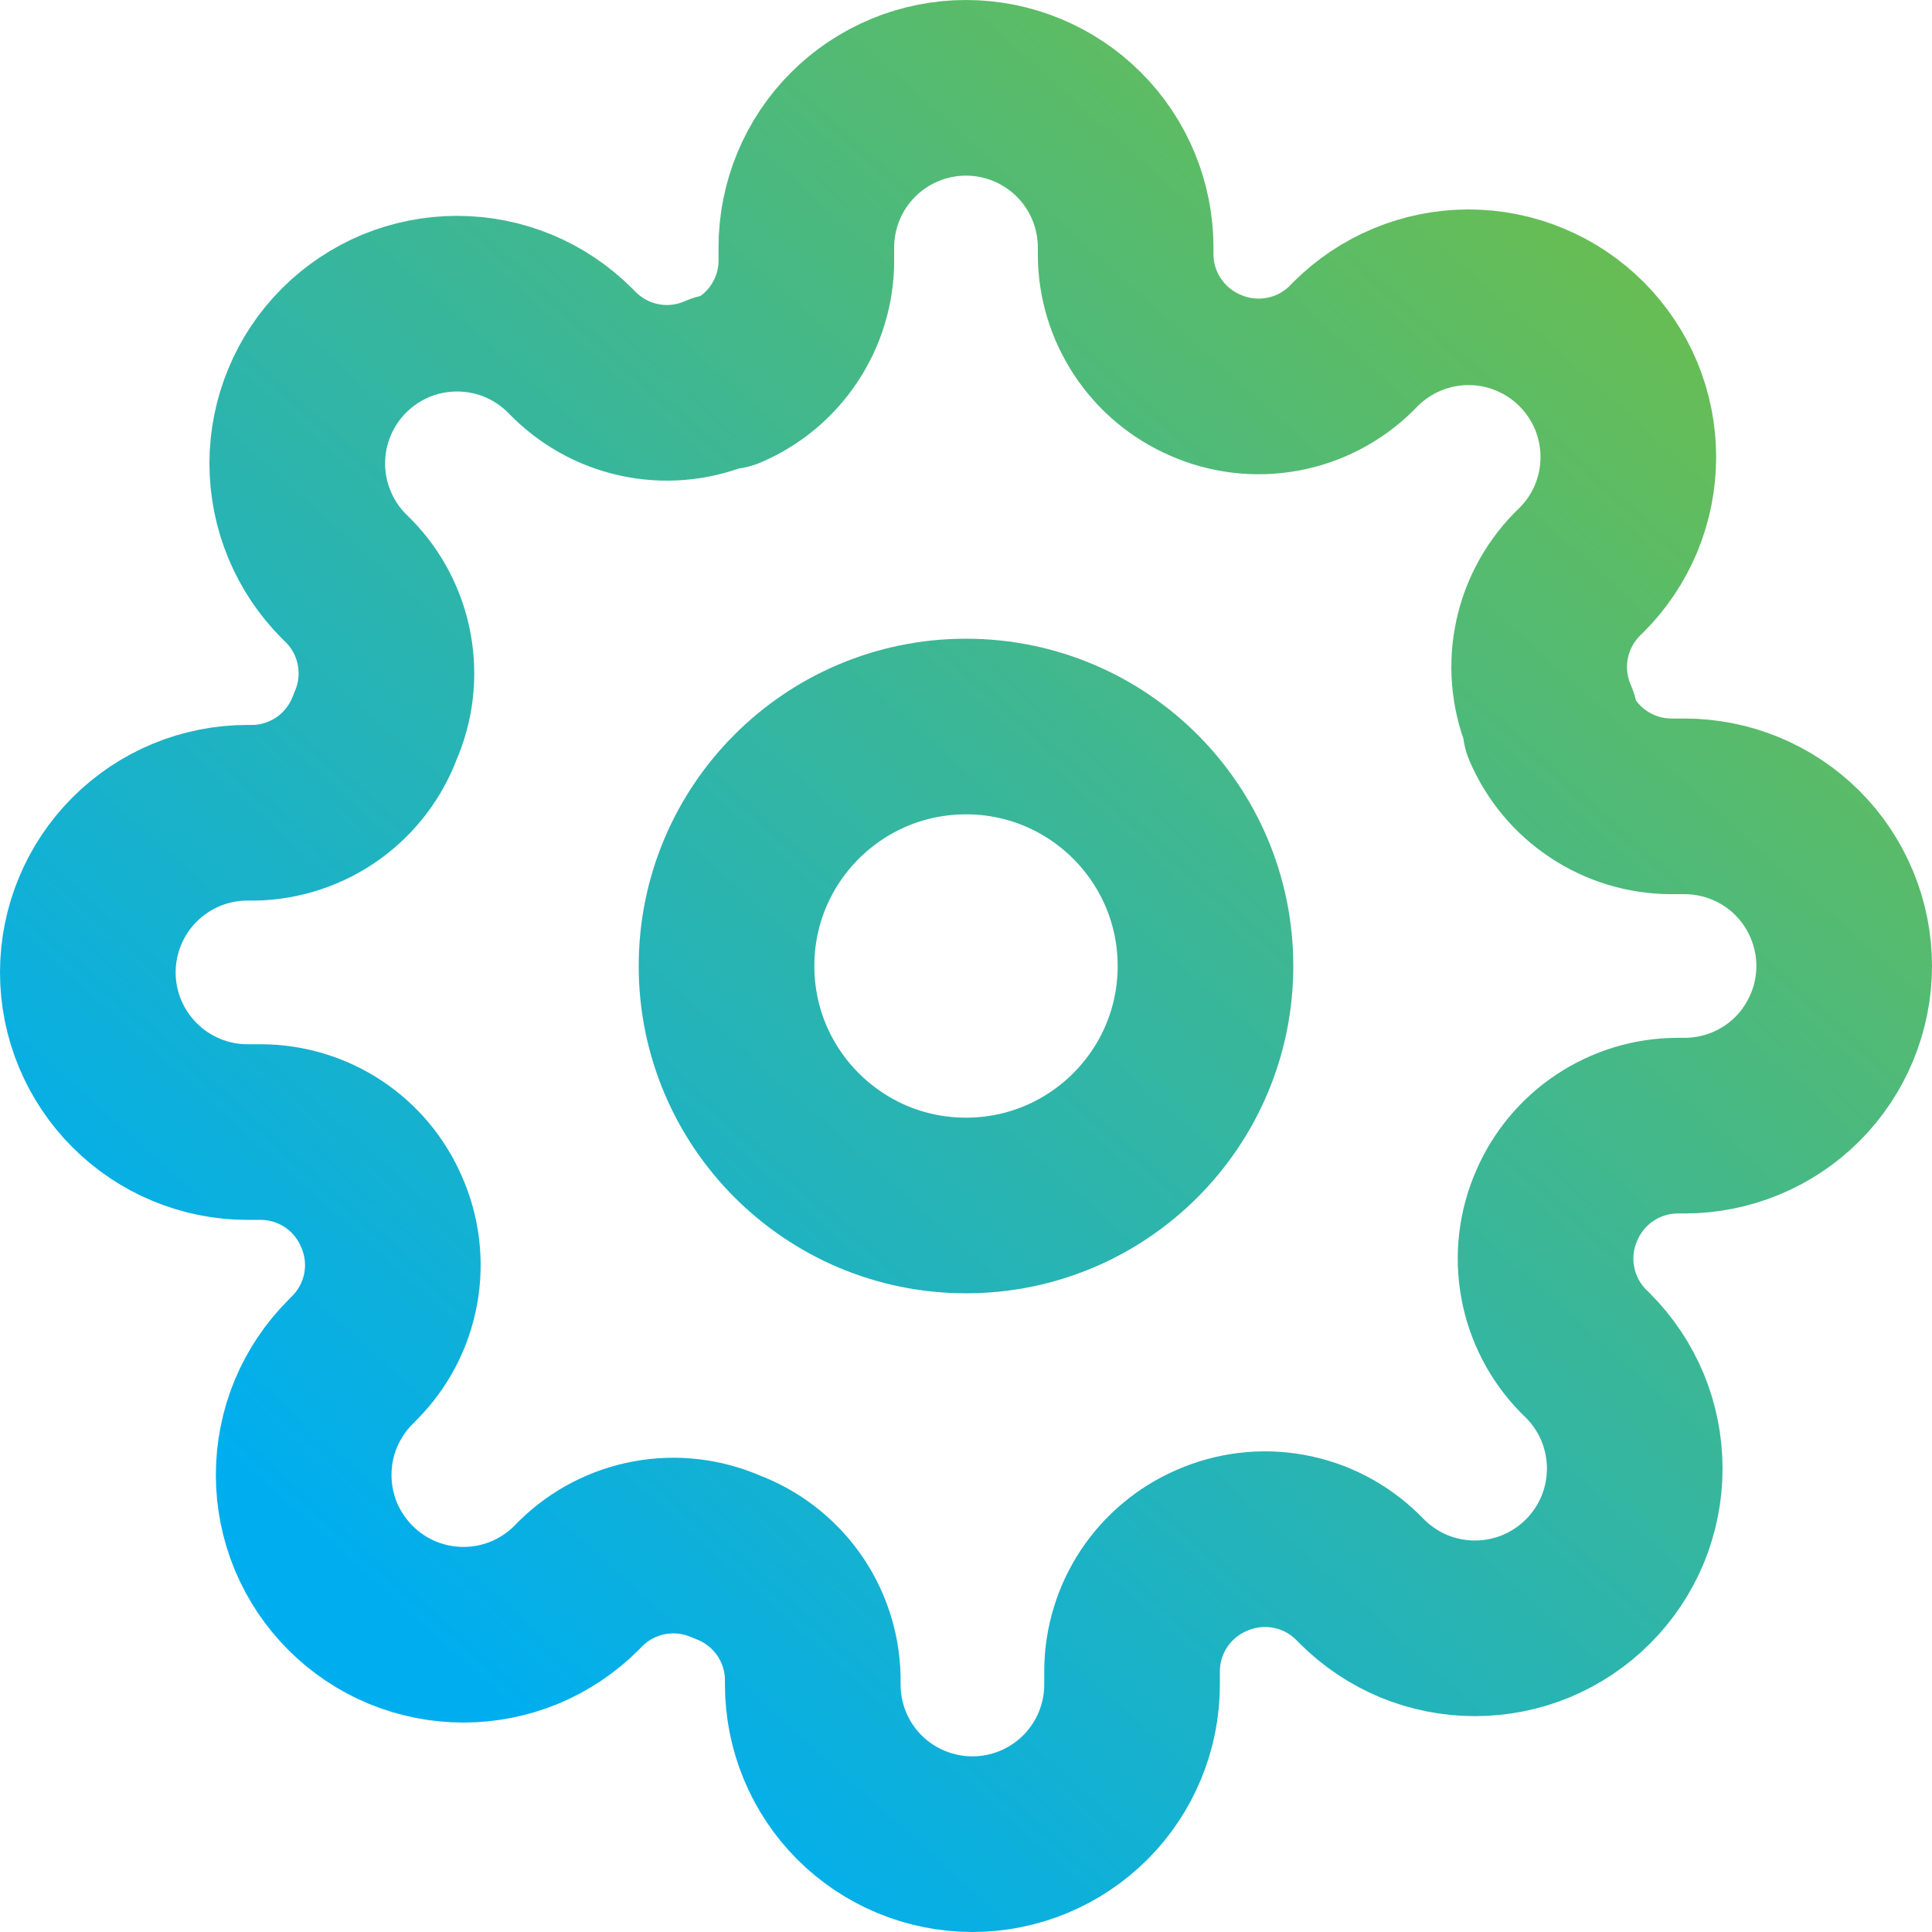
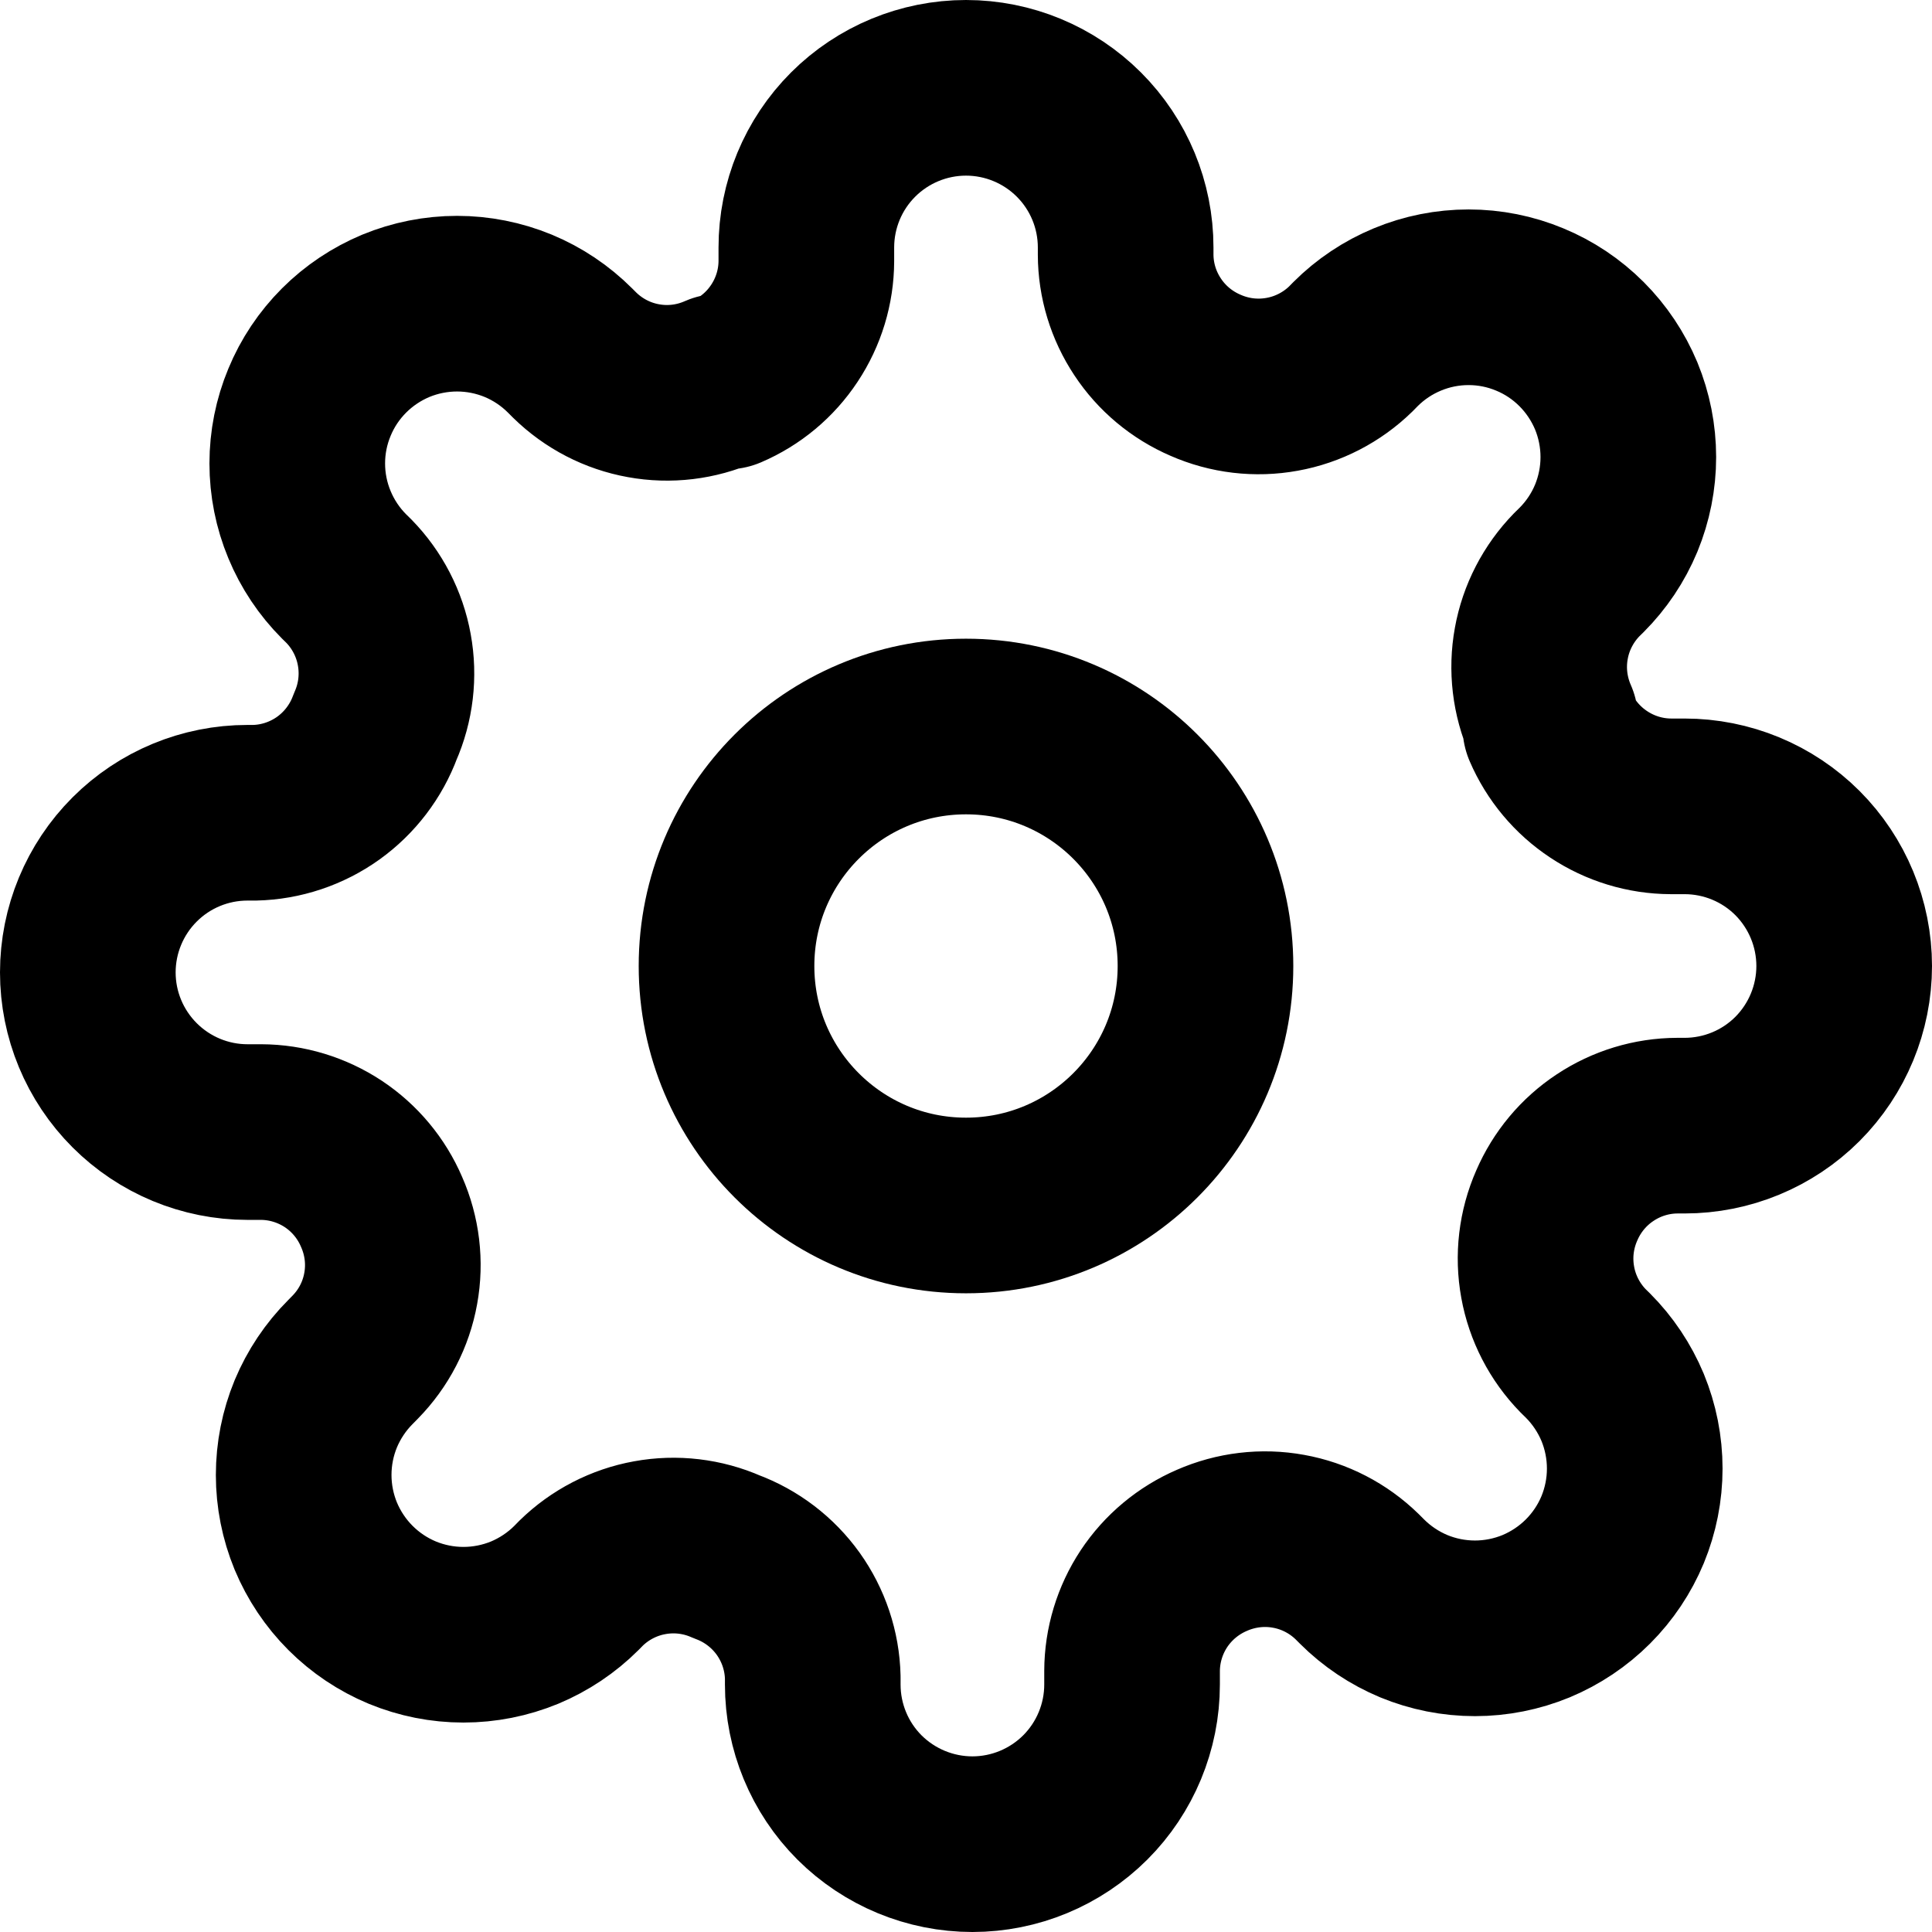
<svg xmlns="http://www.w3.org/2000/svg" width="22" height="22" viewBox="0 0 22 22" fill="none">
  <path d="M11 13.727C12.506 13.727 13.727 12.506 13.727 11C13.727 9.494 12.506 8.273 11 8.273C9.494 8.273 8.273 9.494 8.273 11C8.273 12.506 9.494 13.727 11 13.727Z" stroke="url(#paint0_linear_667_2727)" stroke-width="2" stroke-linecap="round" stroke-linejoin="round" />
  <path d="M17.727 13.727C17.606 14.002 17.57 14.306 17.624 14.601C17.677 14.895 17.818 15.168 18.027 15.382L18.082 15.436C18.251 15.605 18.385 15.806 18.477 16.026C18.568 16.247 18.615 16.484 18.615 16.723C18.615 16.962 18.568 17.198 18.477 17.419C18.385 17.64 18.251 17.84 18.082 18.009C17.913 18.178 17.712 18.312 17.492 18.404C17.271 18.495 17.034 18.542 16.796 18.542C16.556 18.542 16.32 18.495 16.099 18.404C15.879 18.312 15.678 18.178 15.509 18.009L15.454 17.954C15.24 17.745 14.968 17.604 14.673 17.551C14.378 17.497 14.074 17.534 13.8 17.654C13.531 17.77 13.302 17.961 13.14 18.205C12.979 18.449 12.892 18.735 12.891 19.027V19.182C12.891 19.664 12.699 20.127 12.358 20.468C12.017 20.808 11.555 21 11.073 21C10.591 21 10.128 20.808 9.787 20.468C9.446 20.127 9.255 19.664 9.255 19.182V19.1C9.248 18.799 9.15 18.507 8.975 18.262C8.8 18.018 8.555 17.831 8.273 17.727C7.999 17.606 7.694 17.57 7.399 17.624C7.105 17.677 6.832 17.818 6.618 18.027L6.564 18.082C6.395 18.251 6.194 18.385 5.974 18.477C5.753 18.568 5.516 18.615 5.277 18.615C5.038 18.615 4.802 18.568 4.581 18.477C4.36 18.385 4.16 18.251 3.991 18.082C3.822 17.913 3.688 17.712 3.596 17.492C3.505 17.271 3.458 17.034 3.458 16.796C3.458 16.556 3.505 16.32 3.596 16.099C3.688 15.879 3.822 15.678 3.991 15.509L4.045 15.454C4.255 15.24 4.396 14.968 4.449 14.673C4.503 14.378 4.466 14.074 4.345 13.8C4.23 13.531 4.039 13.302 3.795 13.14C3.551 12.979 3.265 12.892 2.973 12.891H2.818C2.336 12.891 1.874 12.699 1.533 12.358C1.192 12.017 1 11.555 1 11.073C1 10.591 1.192 10.128 1.533 9.787C1.874 9.446 2.336 9.255 2.818 9.255H2.9C3.201 9.248 3.493 9.15 3.738 8.975C3.982 8.8 4.169 8.555 4.273 8.273C4.394 7.999 4.43 7.694 4.376 7.399C4.323 7.105 4.182 6.832 3.973 6.618L3.918 6.564C3.749 6.395 3.615 6.194 3.524 5.974C3.432 5.753 3.385 5.516 3.385 5.277C3.385 5.038 3.432 4.802 3.524 4.581C3.615 4.36 3.749 4.16 3.918 3.991C4.087 3.822 4.288 3.688 4.508 3.596C4.729 3.505 4.966 3.458 5.205 3.458C5.443 3.458 5.68 3.505 5.901 3.596C6.122 3.688 6.322 3.822 6.491 3.991L6.545 4.045C6.76 4.255 7.032 4.396 7.327 4.449C7.622 4.503 7.926 4.466 8.2 4.345H8.273C8.542 4.23 8.771 4.039 8.932 3.795C9.094 3.551 9.181 3.265 9.182 2.973V2.818C9.182 2.336 9.373 1.874 9.714 1.533C10.055 1.192 10.518 1 11 1C11.482 1 11.945 1.192 12.286 1.533C12.627 1.874 12.818 2.336 12.818 2.818V2.9C12.819 3.193 12.906 3.478 13.068 3.722C13.229 3.966 13.458 4.157 13.727 4.273C14.002 4.394 14.306 4.43 14.601 4.376C14.895 4.323 15.168 4.182 15.382 3.973L15.436 3.918C15.605 3.749 15.806 3.615 16.026 3.524C16.247 3.432 16.484 3.385 16.723 3.385C16.962 3.385 17.198 3.432 17.419 3.524C17.64 3.615 17.84 3.749 18.009 3.918C18.178 4.087 18.312 4.288 18.404 4.508C18.495 4.729 18.542 4.966 18.542 5.205C18.542 5.443 18.495 5.68 18.404 5.901C18.312 6.122 18.178 6.322 18.009 6.491L17.954 6.545C17.745 6.76 17.604 7.032 17.551 7.327C17.497 7.622 17.534 7.926 17.654 8.2V8.273C17.77 8.542 17.961 8.771 18.205 8.932C18.449 9.094 18.735 9.181 19.027 9.182H19.182C19.664 9.182 20.127 9.373 20.468 9.714C20.808 10.055 21 10.518 21 11C21 11.482 20.808 11.945 20.468 12.286C20.127 12.627 19.664 12.818 19.182 12.818H19.1C18.808 12.819 18.522 12.906 18.278 13.068C18.034 13.229 17.843 13.458 17.727 13.727Z" stroke="url(#paint1_linear_667_2727)" stroke-width="2" stroke-linecap="round" stroke-linejoin="round" />
  <defs>
    <linearGradient id="paint0_linear_667_2727" x1="4.886" y1="18.695" x2="20.186" y2="1.649" gradientUnits="userSpaceOnUse">
-       <stop stop-color="#00AEEF" />
-       <stop offset="1" stop-color="#72BF44" />
+       <stop stop-color="currentColor" />
+       <stop offset="1" stop-color="currentColor" />
    </linearGradient>
    <linearGradient id="paint1_linear_667_2727" x1="4.886" y1="18.695" x2="20.186" y2="1.649" gradientUnits="userSpaceOnUse">
-       <stop stop-color="#00AEEF" />
-       <stop offset="1" stop-color="#72BF44" />
+       <stop stop-color="currentColor" />
+       <stop offset="1" stop-color="currentColor" />
    </linearGradient>
  </defs>
</svg>
